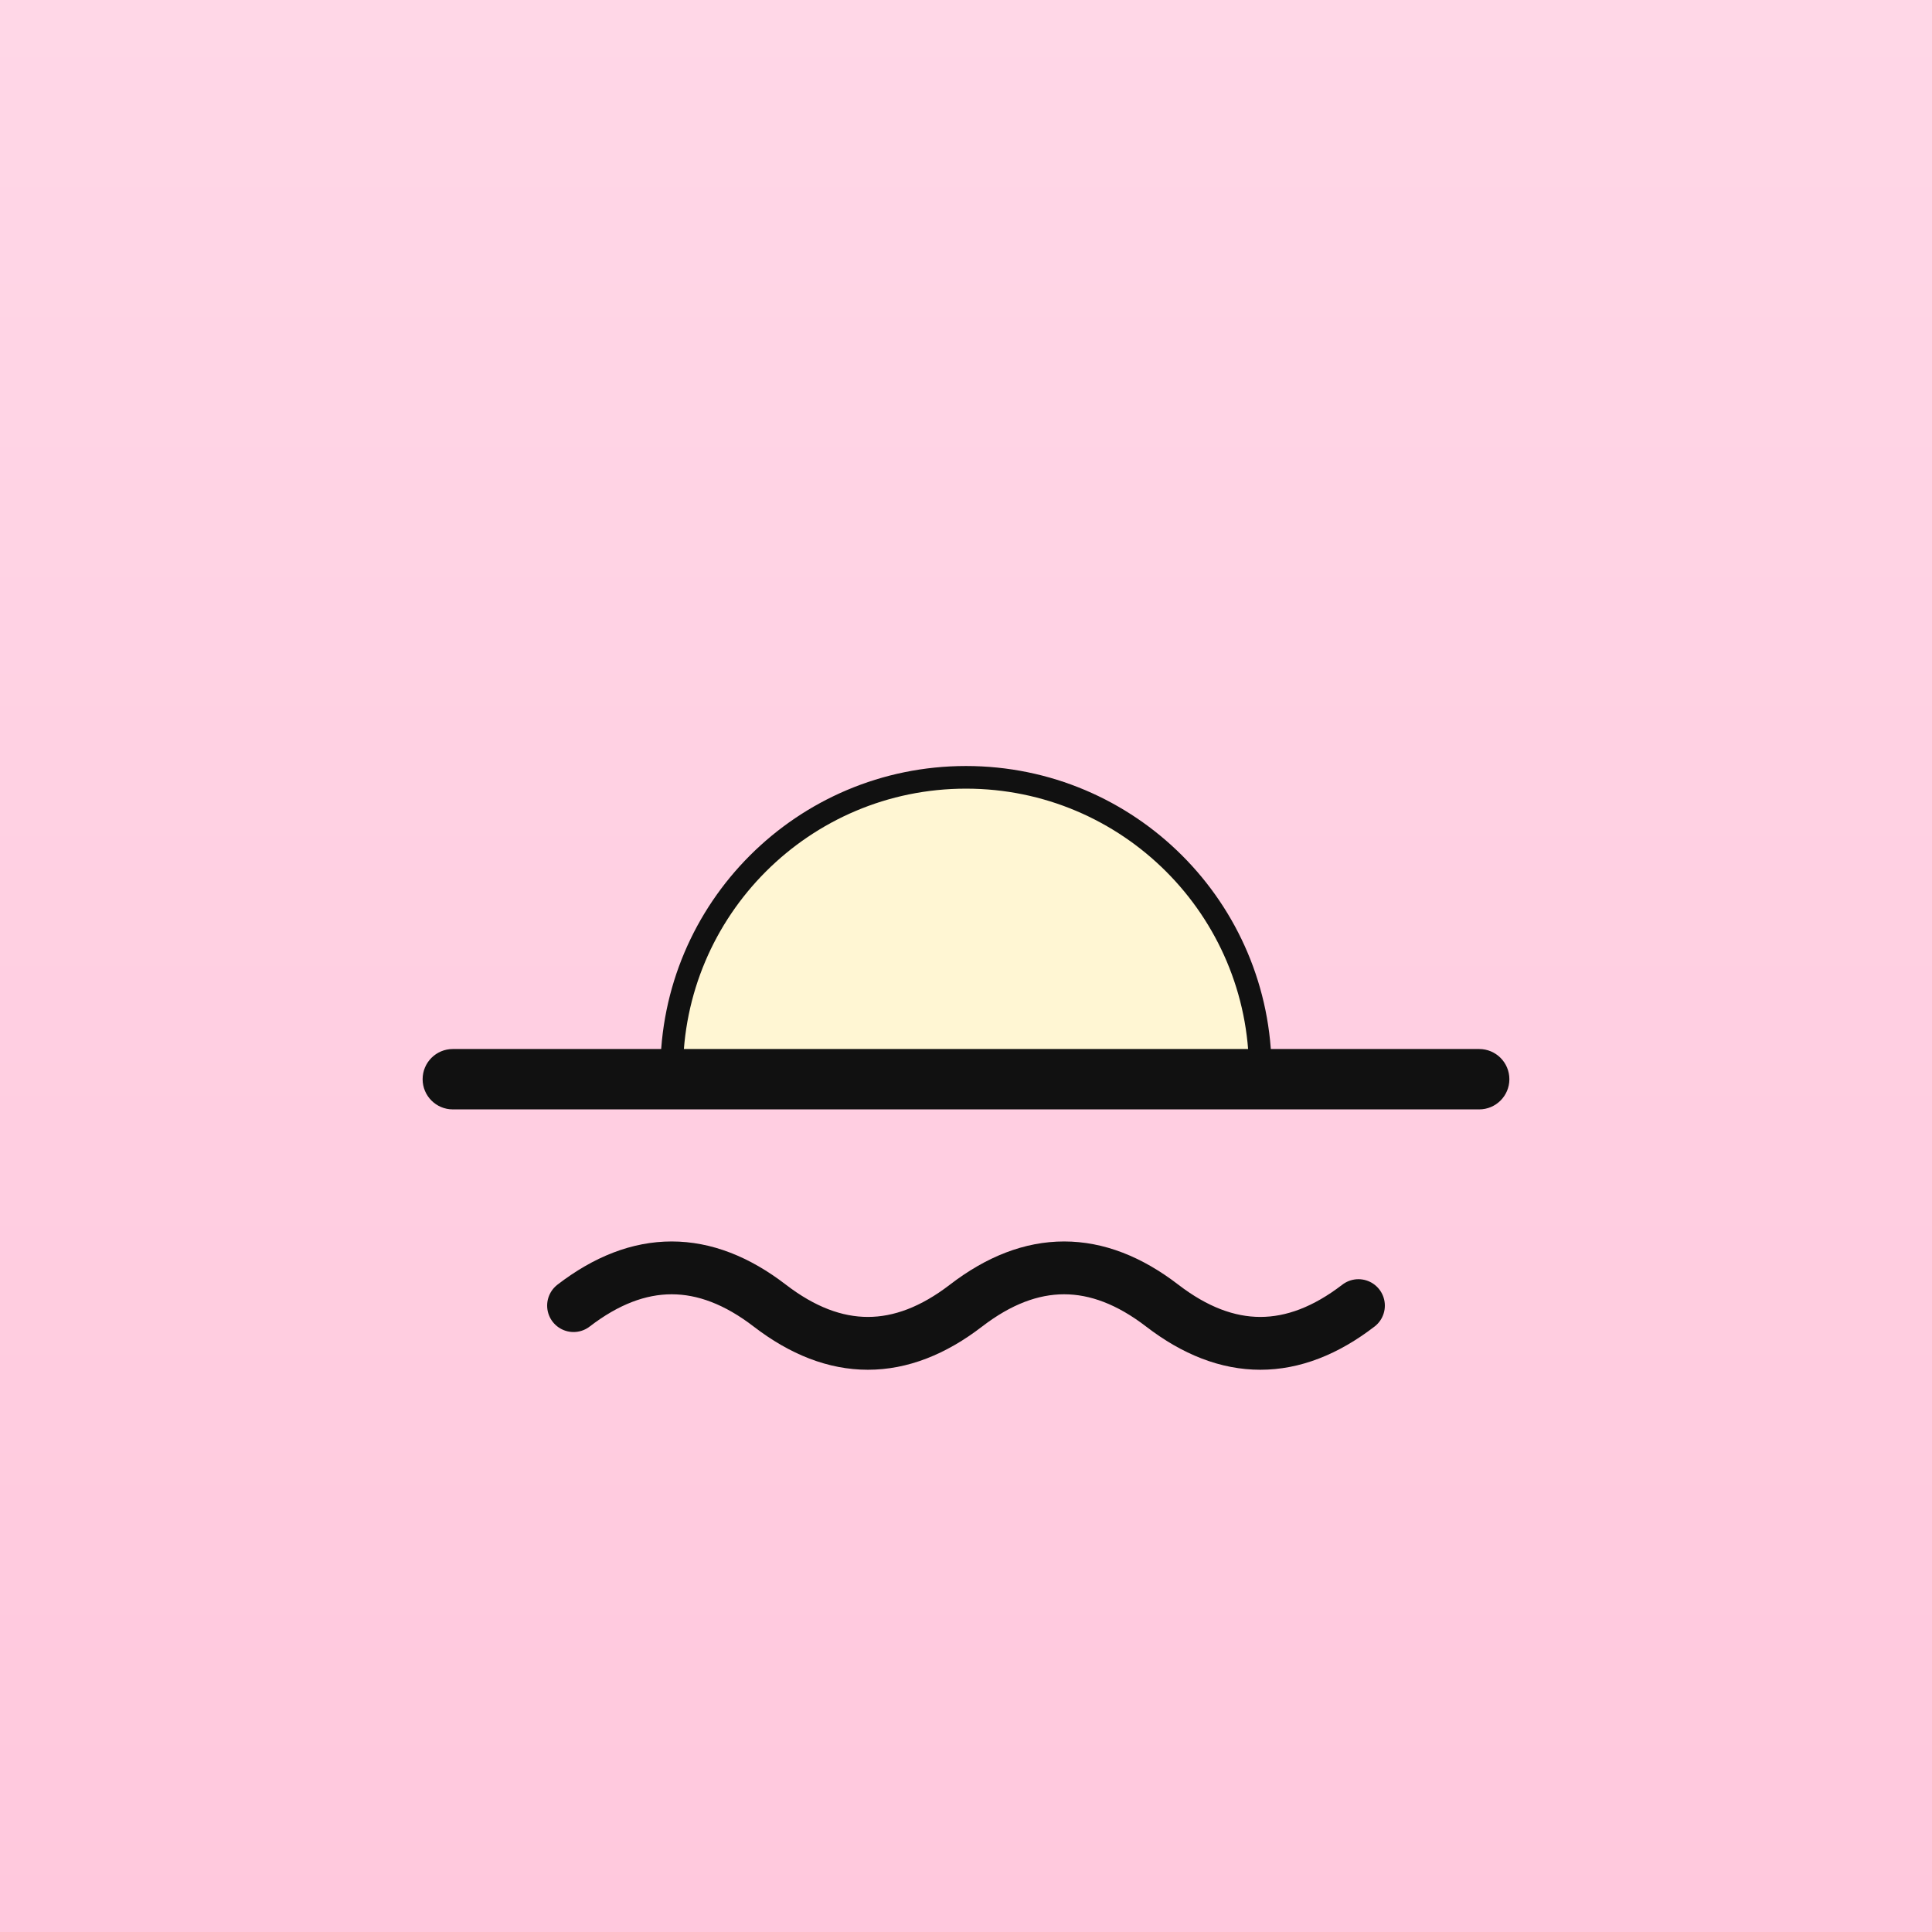
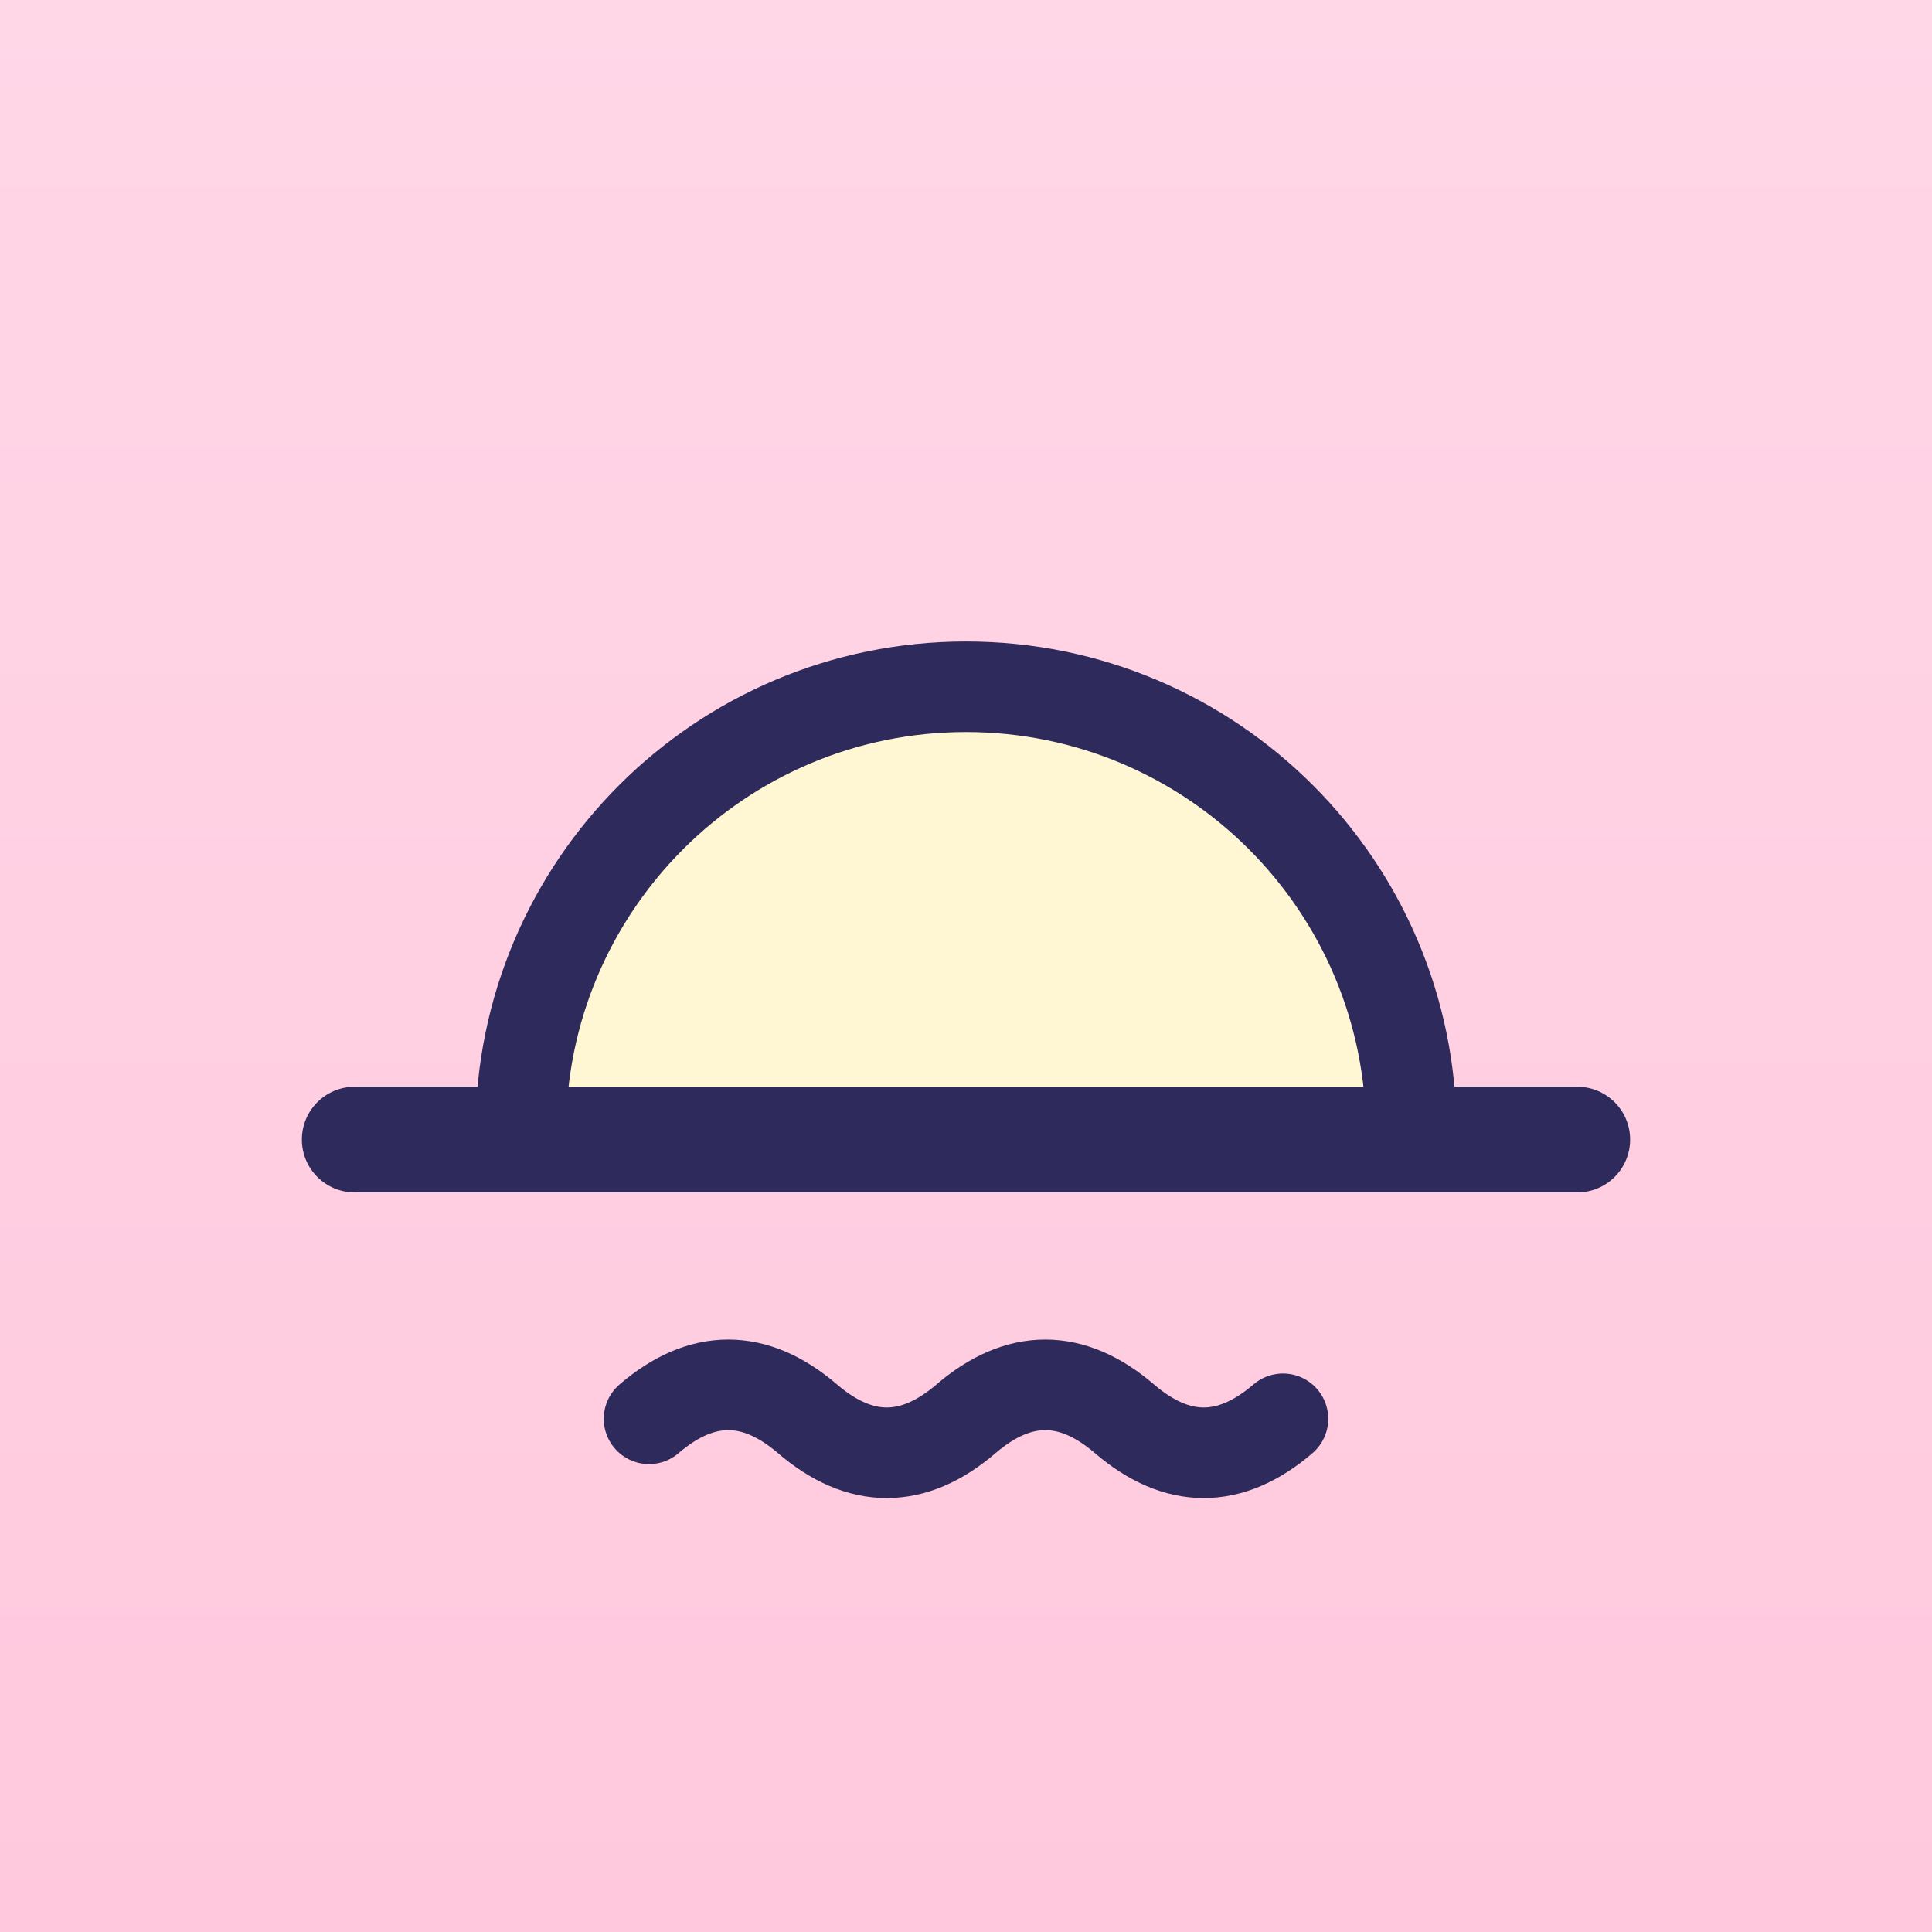
<svg xmlns="http://www.w3.org/2000/svg" viewBox="0 0 512 512">
  <defs>
    <linearGradient id="bg" x1="0" y1="0" x2="0" y2="1">
      <stop offset="0" stop-color="#FFD7E7" />
      <stop offset="1" stop-color="#FFC8DD" />
    </linearGradient>
    <clipPath id="sky">
-       <rect width="512" height="284" />
+       <rect width="512" height="300" />
    </clipPath>
    <clipPath id="shape">
      <rect width="512" height="512" rx="{{RX}}" />
    </clipPath>
  </defs>
  <g clip-path="url(#shape)">
    <rect width="512" height="512" fill="url(#bg)" />
-     <circle cx="256" cy="284" r="78" fill="#FFF6D3" stroke="#111111" stroke-width="6" clip-path="url(#sky)" />
-     <rect x="112" y="278" width="288" height="16" rx="8" fill="#111111" />
-     <path d="M152 346 q26 -20 52 0 t52 0 t52 0 t52 0" fill="none" stroke="#111111" stroke-width="14" stroke-linecap="round" stroke-linejoin="round" />
+     <circle cx="256" cy="300" r="118" fill="#FFF6D3" stroke="#2E2A5C" stroke-width="24" clip-path="url(#sky)" />
+     <rect x="80" y="288" width="352" height="28" rx="14" fill="#2E2A5C" />
+     <path d="M172 376 q21 -18 42 0 t42 0 t42 0 t42 0" fill="none" stroke="#2E2A5C" stroke-width="24" stroke-linecap="round" stroke-linejoin="round" />
  </g>
</svg>
